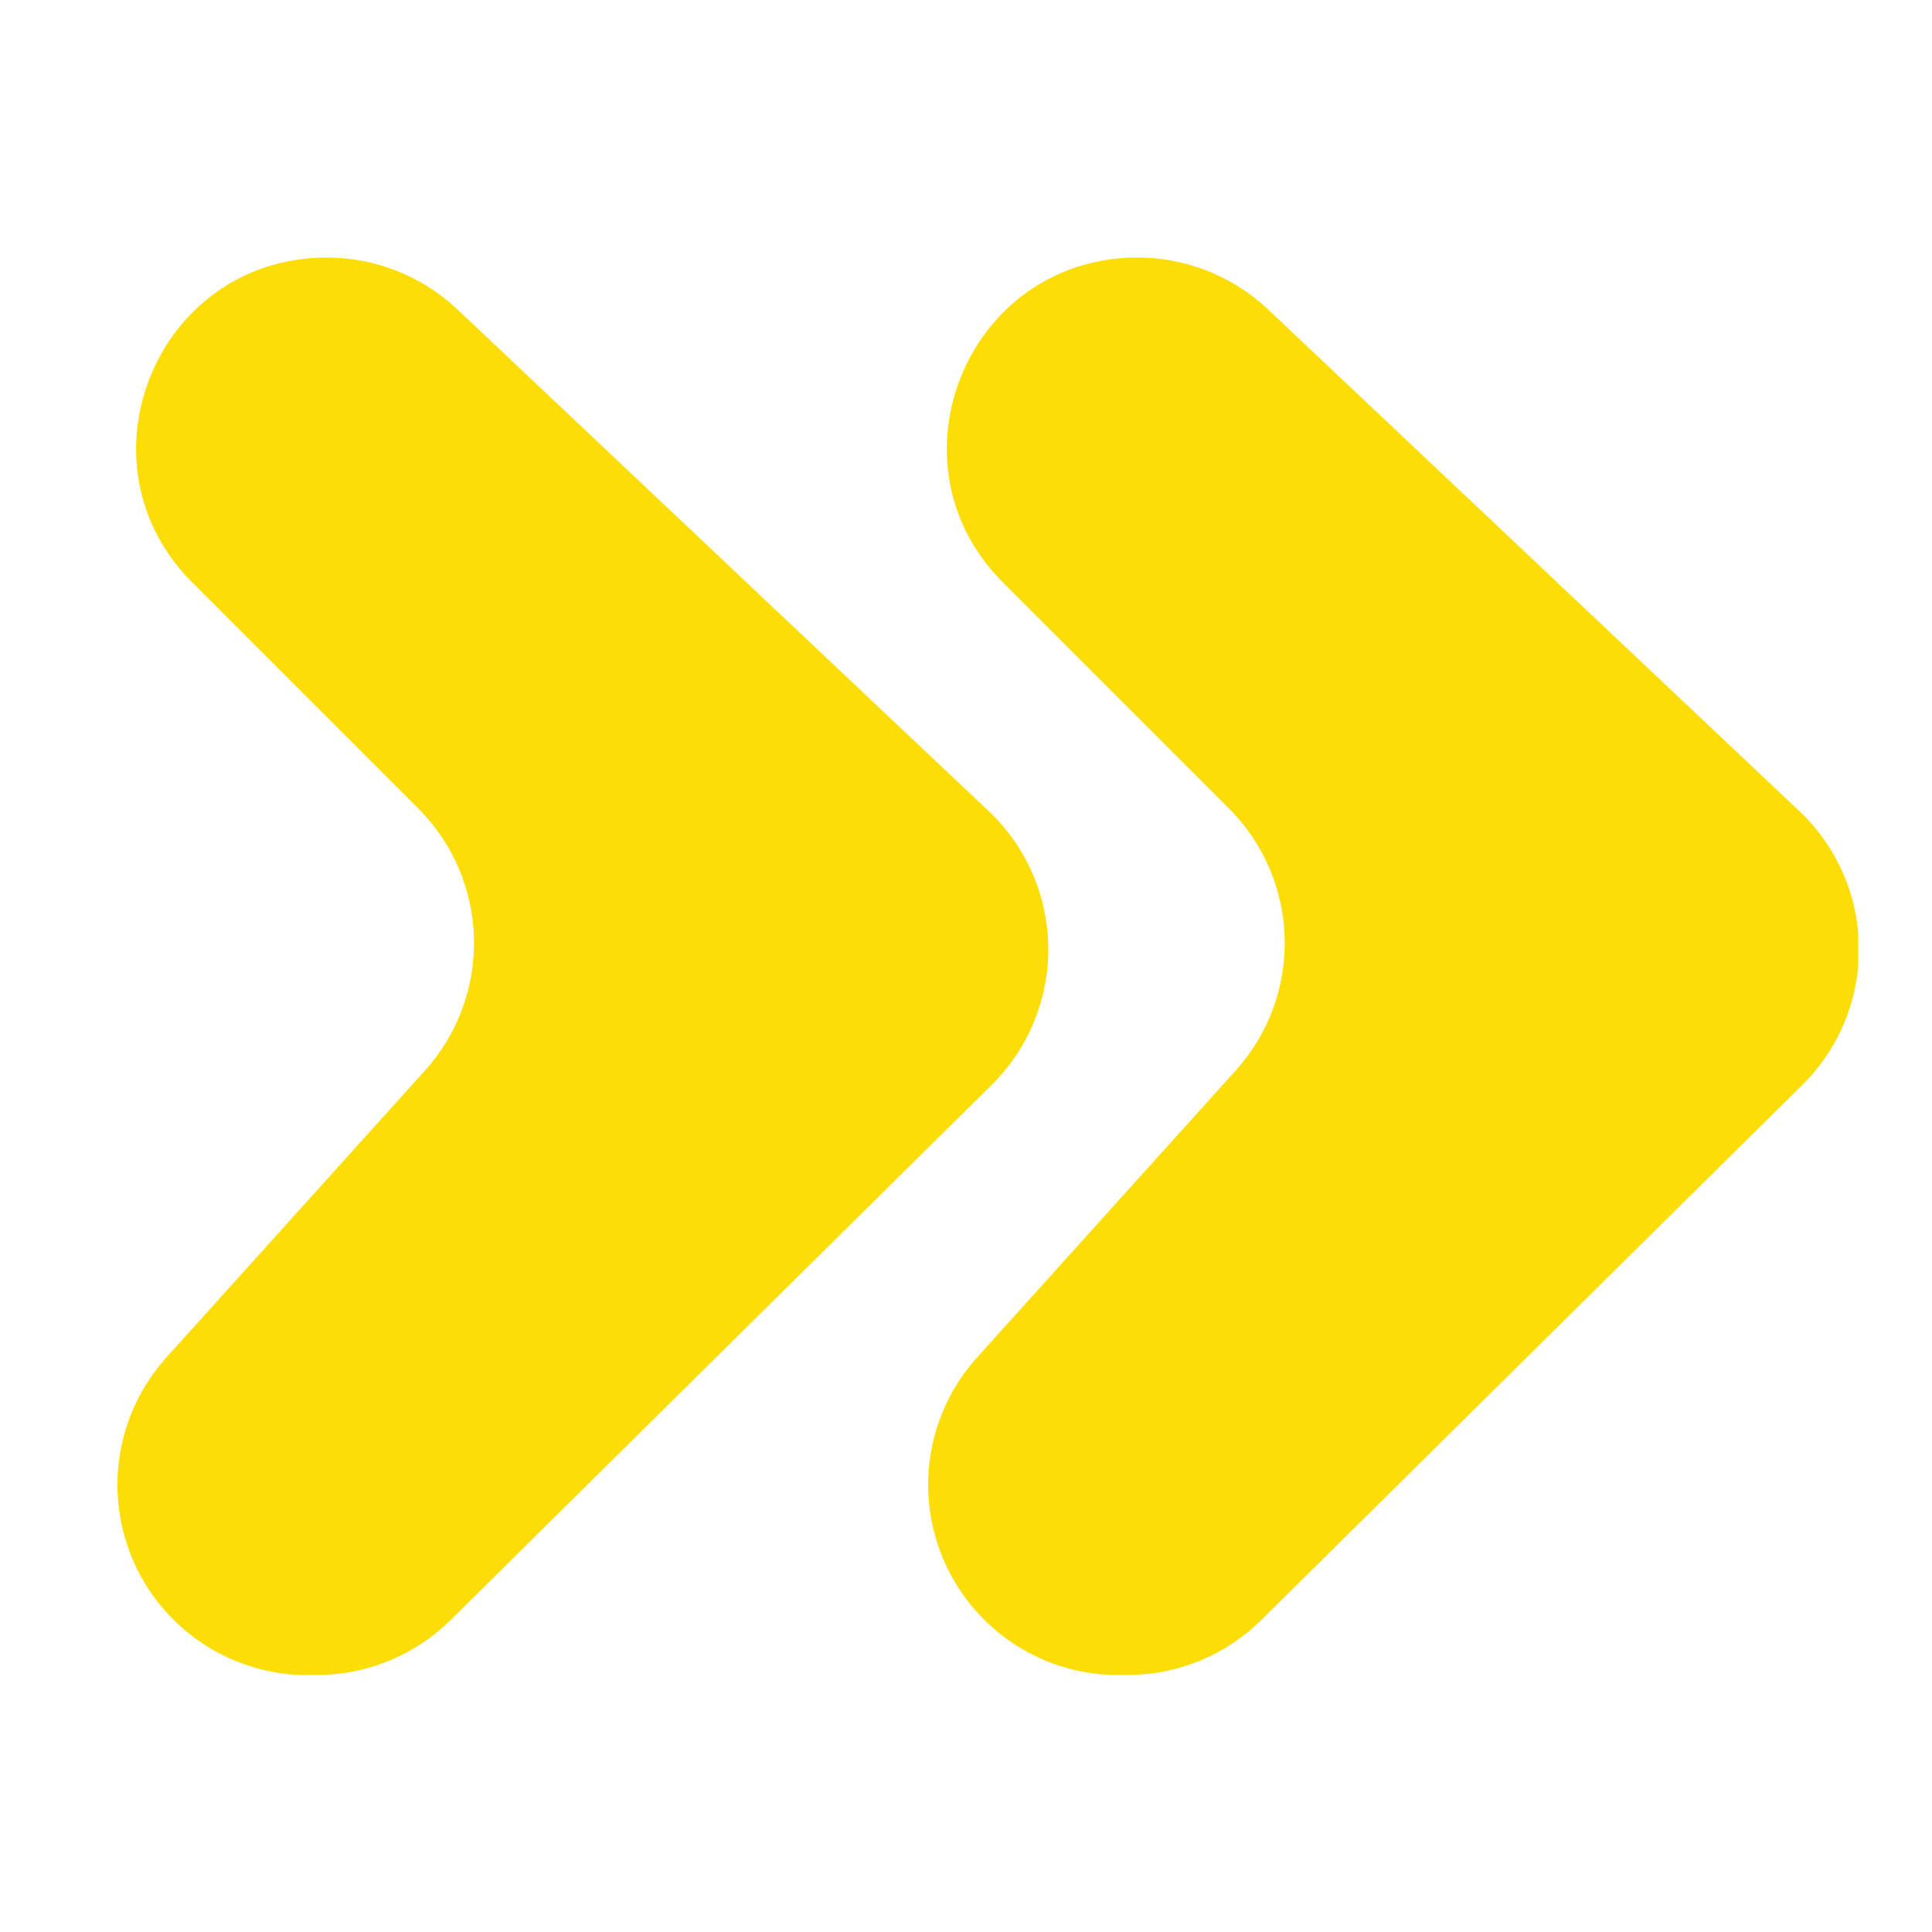
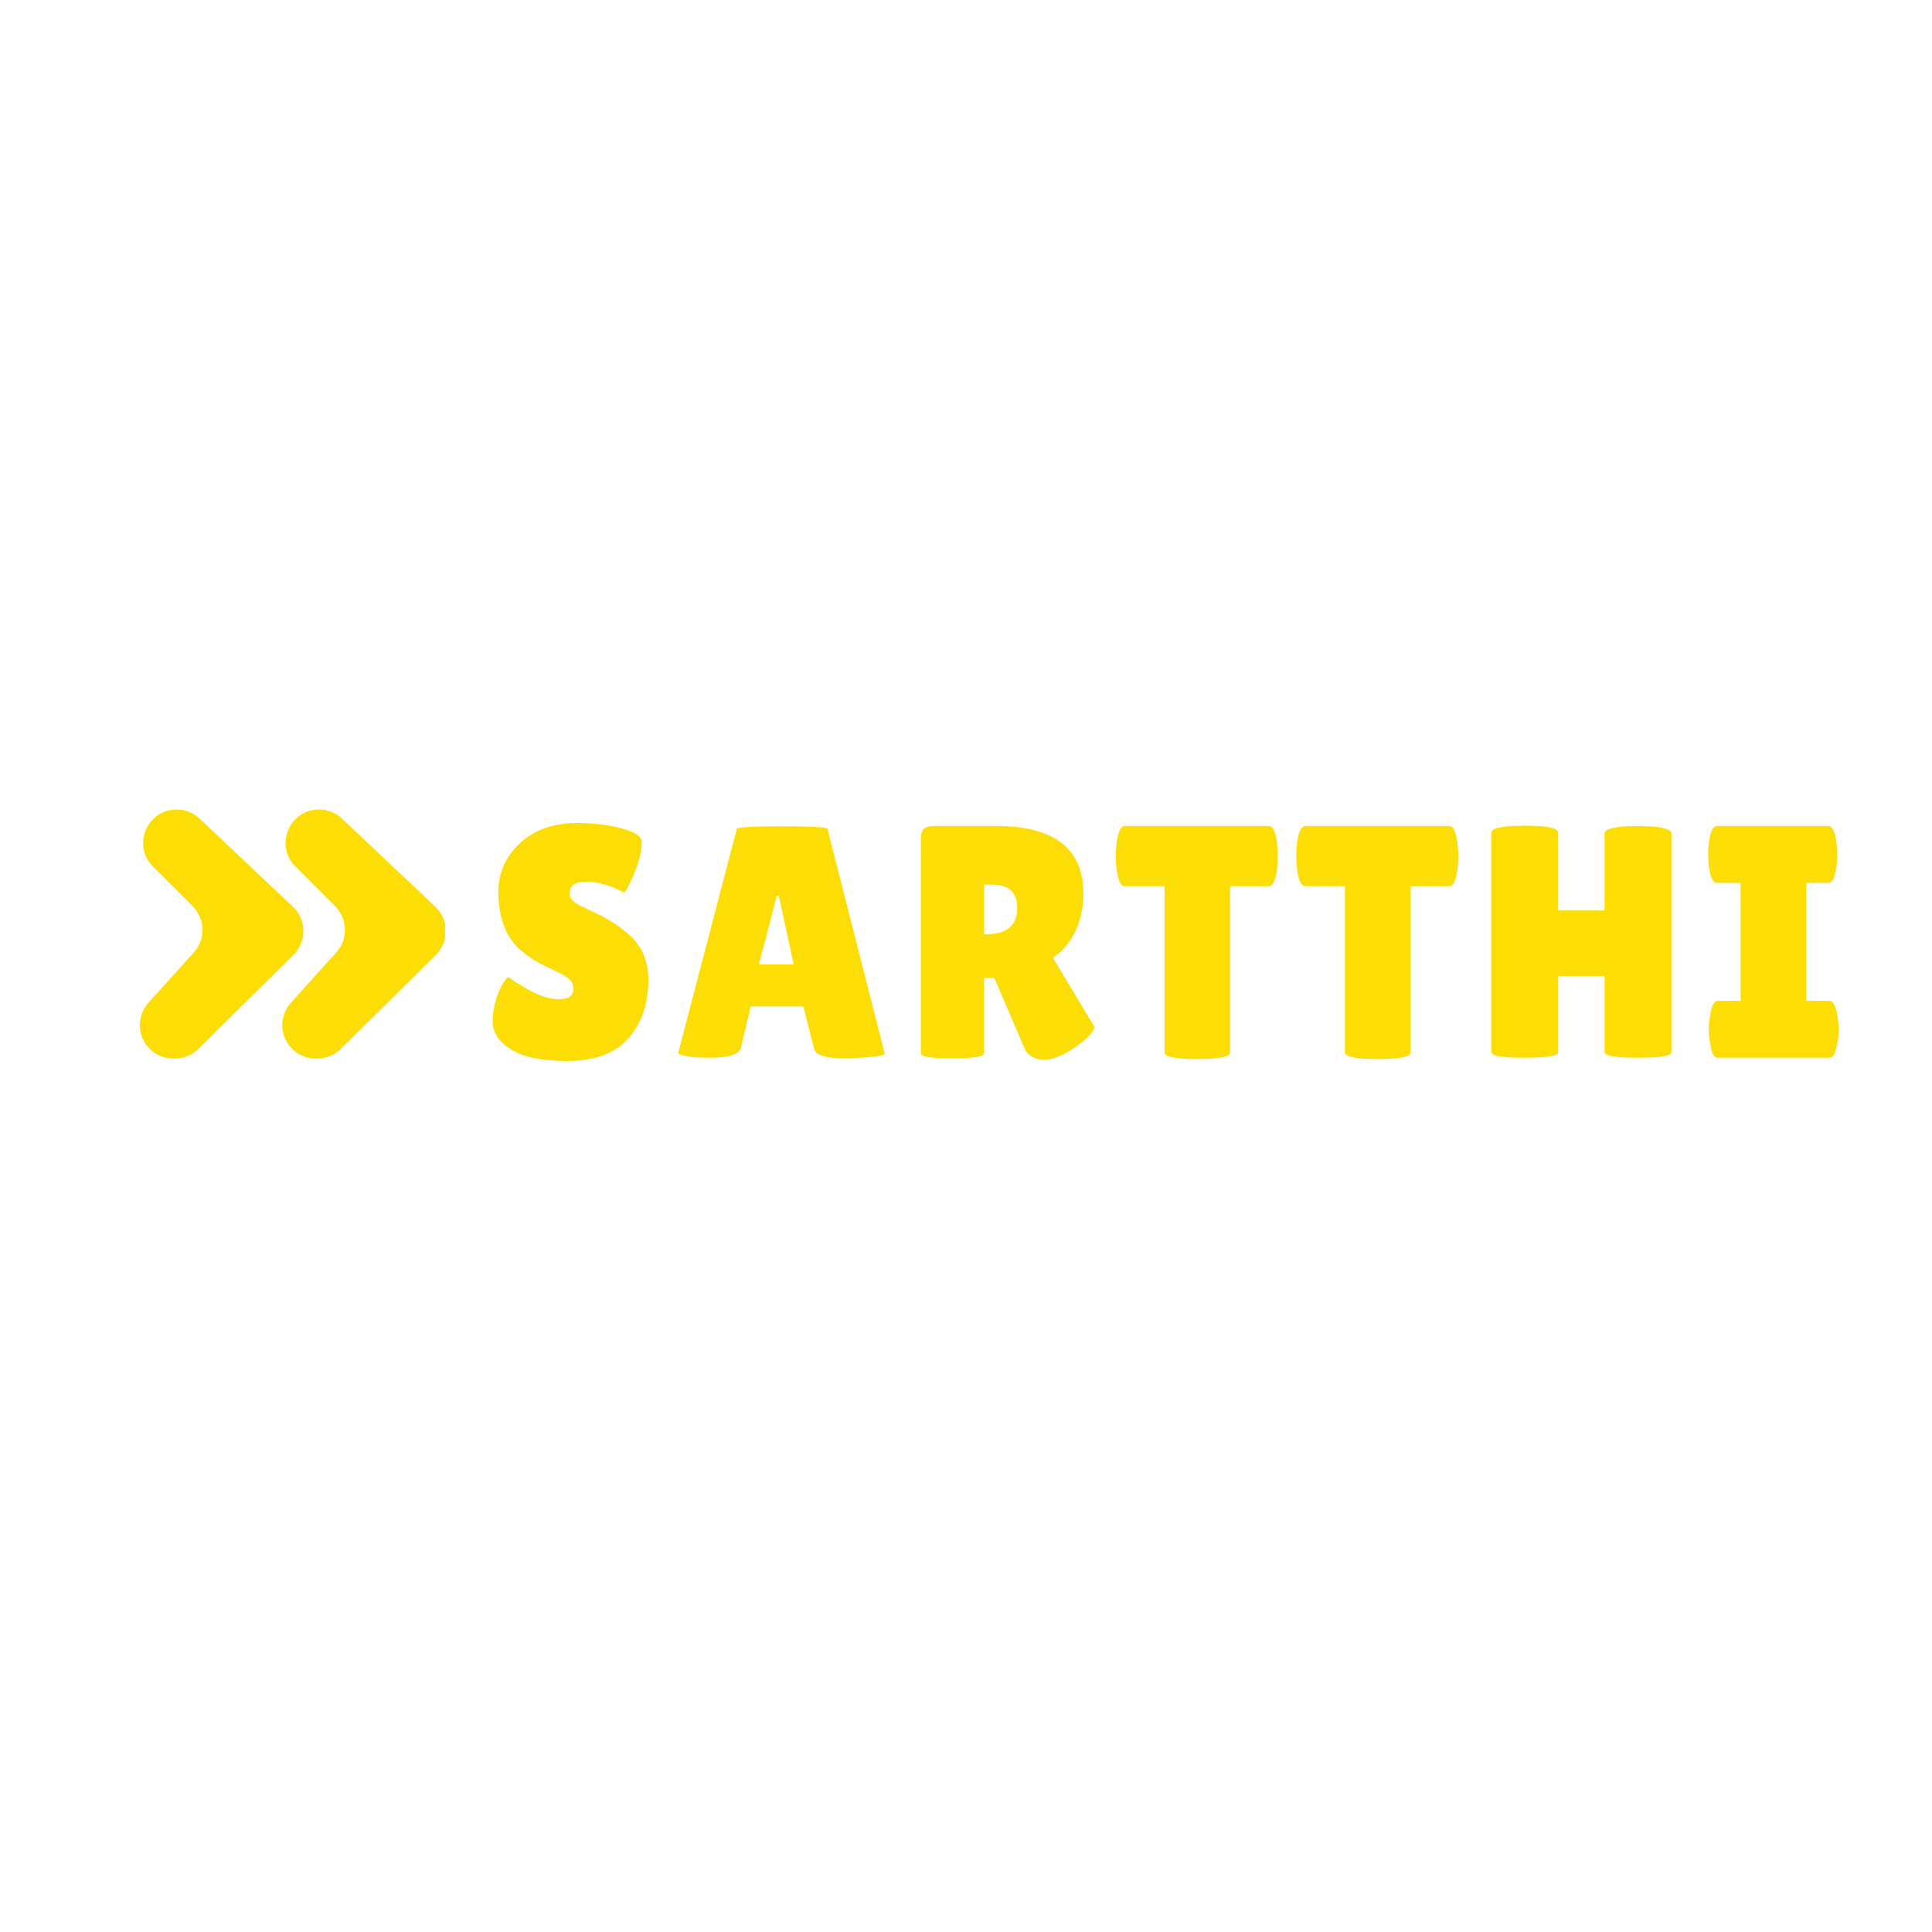
<svg xmlns="http://www.w3.org/2000/svg" width="500" zoomAndPan="magnify" viewBox="0 0 375 375" height="500" preserveAspectRatio="xMidYMid meet" version="1.0">
  <defs>
-     <clipPath id="13004f02e3">
-       <path d="M 22 49.492 L 204 49.492 L 204 325.492 L 22 325.492 Z M 22 49.492 " clip-rule="nonzero" />
+     <g />
+     <clipPath id="c38cdaeb04">
+       <path d="M 27 157.043 L 59 157.043 L 59 205.793 L 27 205.793 Z M 27 157.043 " clip-rule="nonzero" />
    </clipPath>
-     <clipPath id="053467dc55">
-       <path d="M 180 49.492 L 360.68 49.492 L 360.68 325.492 L 180 325.492 Z M 180 49.492 " clip-rule="nonzero" />
+     <clipPath id="ea3d172bdf">
+       <path d="M 54 157.043 L 86.383 157.043 L 86.383 205.793 L 54 205.793 Z M 54 157.043 " clip-rule="nonzero" />
    </clipPath>
  </defs>
-   <g clip-path="url(#13004f02e3)">
-     <path fill="#fcdd05" d="M 62.004 325.117 L 60.246 325.141 C 58.461 325.164 56.68 325.059 54.91 324.828 C 53.137 324.594 51.391 324.234 49.672 323.746 C 47.953 323.262 46.277 322.652 44.648 321.922 C 43.016 321.191 41.445 320.348 39.938 319.391 C 38.43 318.434 36.996 317.371 35.641 316.207 C 34.285 315.039 33.023 313.781 31.852 312.434 C 30.68 311.086 29.609 309.656 28.645 308.152 C 27.68 306.648 26.828 305.082 26.09 303.457 C 25.352 301.828 24.738 300.156 24.242 298.438 C 23.746 296.723 23.379 294.977 23.137 293.207 C 22.895 291.438 22.781 289.656 22.797 287.871 C 22.812 286.082 22.957 284.309 23.234 282.543 C 23.508 280.777 23.906 279.039 24.434 277.332 C 24.961 275.621 25.605 273.961 26.375 272.348 C 27.141 270.734 28.02 269.184 29.012 267.699 C 30.004 266.211 31.098 264.805 32.297 263.477 L 82.508 207.77 C 83.289 206.902 84.031 205.996 84.727 205.059 C 85.426 204.117 86.074 203.148 86.68 202.148 C 87.285 201.148 87.844 200.121 88.348 199.066 C 88.855 198.012 89.312 196.938 89.719 195.84 C 90.125 194.742 90.477 193.629 90.777 192.496 C 91.074 191.367 91.32 190.223 91.512 189.07 C 91.703 187.914 91.84 186.754 91.918 185.59 C 92 184.422 92.023 183.254 91.996 182.082 C 91.965 180.914 91.879 179.75 91.738 178.586 C 91.598 177.426 91.402 176.273 91.148 175.133 C 90.898 173.988 90.594 172.859 90.238 171.746 C 89.879 170.633 89.469 169.539 89.008 168.465 C 88.547 167.391 88.035 166.34 87.473 165.312 C 86.914 164.285 86.305 163.289 85.648 162.32 C 84.992 161.352 84.289 160.418 83.547 159.516 C 82.801 158.613 82.016 157.75 81.188 156.922 L 37.305 113.039 C 14.238 89.973 30.215 50.512 62.84 49.992 C 65.227 49.953 67.594 50.145 69.941 50.566 C 72.293 50.984 74.578 51.629 76.801 52.492 C 79.027 53.355 81.148 54.426 83.164 55.699 C 85.18 56.973 87.059 58.43 88.793 60.066 L 191.895 157.426 C 192.793 158.273 193.648 159.164 194.457 160.098 C 195.266 161.035 196.027 162.008 196.738 163.016 C 197.449 164.027 198.109 165.07 198.715 166.148 C 199.32 167.227 199.871 168.328 200.367 169.461 C 200.863 170.594 201.301 171.75 201.684 172.926 C 202.062 174.102 202.383 175.293 202.645 176.5 C 202.902 177.711 203.102 178.93 203.242 180.156 C 203.379 181.383 203.453 182.617 203.469 183.852 C 203.484 185.09 203.438 186.324 203.328 187.555 C 203.219 188.785 203.047 190.008 202.812 191.223 C 202.582 192.434 202.289 193.637 201.938 194.82 C 201.582 196.004 201.172 197.168 200.703 198.312 C 200.234 199.457 199.707 200.57 199.125 201.664 C 198.543 202.754 197.91 203.812 197.223 204.84 C 196.535 205.867 195.797 206.855 195.008 207.809 C 194.223 208.762 193.387 209.672 192.508 210.543 L 87.465 314.441 C 85.785 316.105 83.961 317.594 81.992 318.906 C 80.027 320.219 77.953 321.332 75.77 322.246 C 73.59 323.16 71.34 323.859 69.027 324.344 C 66.711 324.824 64.371 325.082 62.004 325.117 Z M 62.004 325.117 " fill-opacity="1" fill-rule="nonzero" />
+   <g clip-path="url(#c38cdaeb04)">
+     <path fill="#fcdd05" d="M 34.035 205.465 L 33.727 205.469 C 33.098 205.48 32.477 205.398 31.871 205.227 C 31.262 205.055 30.691 204.797 30.16 204.461 C 29.625 204.121 29.152 203.715 28.738 203.238 C 28.324 202.762 27.988 202.234 27.727 201.66 C 27.465 201.086 27.293 200.484 27.207 199.859 C 27.121 199.234 27.129 198.609 27.223 197.984 C 27.32 197.363 27.504 196.766 27.777 196.195 C 28.047 195.625 28.395 195.105 28.816 194.637 L 37.637 184.848 C 37.914 184.543 38.16 184.215 38.371 183.863 C 38.586 183.508 38.762 183.141 38.906 182.754 C 39.047 182.367 39.152 181.969 39.219 181.562 C 39.289 181.156 39.316 180.75 39.305 180.336 C 39.293 179.926 39.246 179.516 39.156 179.113 C 39.07 178.711 38.945 178.32 38.781 177.945 C 38.617 177.566 38.422 177.207 38.191 176.863 C 37.961 176.523 37.699 176.207 37.406 175.914 L 29.695 168.207 C 25.645 164.152 28.449 157.219 34.184 157.129 C 35.031 157.113 35.848 157.262 36.637 157.566 C 37.426 157.875 38.129 158.316 38.742 158.898 L 56.855 176.004 C 57.172 176.305 57.457 176.629 57.707 176.988 C 57.957 177.344 58.172 177.719 58.348 178.117 C 58.52 178.52 58.652 178.93 58.746 179.355 C 58.836 179.781 58.887 180.211 58.891 180.648 C 58.895 181.082 58.859 181.516 58.777 181.941 C 58.695 182.371 58.57 182.785 58.406 183.188 C 58.238 183.59 58.035 183.973 57.793 184.336 C 57.551 184.695 57.273 185.031 56.965 185.336 L 38.512 203.59 C 37.914 204.18 37.23 204.637 36.453 204.961 C 35.68 205.285 34.875 205.453 34.035 205.465 Z M 34.035 205.465 " fill-opacity="1" fill-rule="nonzero" />
  </g>
-   <g clip-path="url(#053467dc55)">
-     <path fill="#fcdd05" d="M 219.363 325.117 L 217.605 325.141 C 215.82 325.164 214.039 325.059 212.27 324.828 C 210.496 324.594 208.75 324.234 207.031 323.746 C 205.312 323.262 203.637 322.652 202.004 321.922 C 200.375 321.191 198.805 320.348 197.293 319.391 C 195.785 318.434 194.355 317.371 193 316.207 C 191.645 315.039 190.383 313.781 189.211 312.434 C 188.035 311.086 186.969 309.656 186.004 308.152 C 185.039 306.648 184.188 305.082 183.449 303.457 C 182.711 301.828 182.094 300.156 181.598 298.438 C 181.105 296.723 180.734 294.977 180.492 293.207 C 180.254 291.438 180.141 289.656 180.156 287.871 C 180.172 286.082 180.316 284.309 180.59 282.543 C 180.863 280.777 181.266 279.039 181.793 277.332 C 182.316 275.621 182.965 273.961 183.73 272.348 C 184.5 270.734 185.379 269.184 186.371 267.699 C 187.363 266.211 188.457 264.805 189.652 263.477 L 239.863 207.77 C 240.648 206.902 241.387 205.996 242.086 205.059 C 242.781 204.117 243.434 203.148 244.039 202.148 C 244.645 201.148 245.199 200.117 245.707 199.066 C 246.215 198.012 246.672 196.938 247.074 195.84 C 247.48 194.742 247.832 193.629 248.133 192.496 C 248.434 191.367 248.68 190.223 248.867 189.07 C 249.059 187.914 249.195 186.754 249.277 185.586 C 249.355 184.422 249.383 183.254 249.352 182.082 C 249.32 180.914 249.234 179.75 249.094 178.586 C 248.953 177.426 248.758 176.273 248.508 175.133 C 248.258 173.988 247.953 172.863 247.594 171.746 C 247.238 170.633 246.828 169.539 246.367 168.465 C 245.906 167.391 245.395 166.34 244.832 165.312 C 244.27 164.289 243.66 163.289 243.004 162.32 C 242.348 161.352 241.648 160.418 240.902 159.516 C 240.16 158.613 239.371 157.75 238.547 156.922 L 194.664 113.039 C 171.594 89.973 187.57 50.512 220.191 49.992 C 222.574 49.953 224.941 50.145 227.289 50.566 C 229.637 50.988 231.922 51.629 234.145 52.492 C 236.371 53.355 238.488 54.426 240.504 55.699 C 242.52 56.973 244.395 58.43 246.129 60.066 L 349.242 157.426 C 350.141 158.277 350.996 159.168 351.805 160.102 C 352.613 161.035 353.375 162.008 354.086 163.02 C 354.797 164.031 355.457 165.074 356.066 166.148 C 356.672 167.227 357.223 168.332 357.719 169.465 C 358.215 170.598 358.652 171.75 359.031 172.926 C 359.414 174.102 359.734 175.293 359.992 176.504 C 360.254 177.711 360.453 178.93 360.59 180.156 C 360.73 181.387 360.805 182.617 360.82 183.855 C 360.836 185.09 360.785 186.324 360.676 187.555 C 360.566 188.785 360.398 190.008 360.164 191.223 C 359.934 192.438 359.641 193.637 359.289 194.82 C 358.934 196.008 358.523 197.172 358.055 198.312 C 357.586 199.457 357.059 200.574 356.477 201.664 C 355.895 202.754 355.262 203.812 354.574 204.84 C 353.887 205.867 353.148 206.859 352.359 207.812 C 351.574 208.766 350.738 209.676 349.859 210.543 L 244.816 314.445 C 243.137 316.105 241.312 317.594 239.348 318.906 C 237.379 320.219 235.305 321.332 233.125 322.246 C 230.945 323.16 228.695 323.859 226.383 324.34 C 224.066 324.824 221.727 325.082 219.363 325.117 Z M 219.363 325.117 " fill-opacity="1" fill-rule="nonzero" />
+   <g clip-path="url(#ea3d172bdf)">
+     <path fill="#fcdd05" d="M 61.684 205.465 L 61.375 205.469 C 60.742 205.48 60.125 205.398 59.516 205.227 C 58.91 205.055 58.34 204.797 57.805 204.461 C 57.273 204.121 56.801 203.715 56.387 203.238 C 55.973 202.762 55.633 202.234 55.375 201.66 C 55.113 201.086 54.941 200.484 54.855 199.859 C 54.77 199.234 54.773 198.609 54.871 197.984 C 54.969 197.363 55.152 196.766 55.422 196.195 C 55.695 195.625 56.039 195.105 56.465 194.637 L 65.285 184.848 C 65.562 184.543 65.805 184.215 66.02 183.863 C 66.23 183.508 66.41 183.141 66.551 182.754 C 66.695 182.367 66.801 181.969 66.867 181.562 C 66.934 181.156 66.961 180.75 66.953 180.336 C 66.941 179.926 66.891 179.516 66.805 179.113 C 66.715 178.711 66.59 178.32 66.426 177.945 C 66.266 177.566 66.066 177.207 65.836 176.863 C 65.605 176.523 65.344 176.207 65.055 175.914 L 57.344 168.207 C 53.289 164.152 56.098 157.219 61.828 157.129 C 62.676 157.117 63.492 157.262 64.281 157.566 C 65.07 157.875 65.77 158.316 66.387 158.898 L 84.504 176.004 C 84.82 176.305 85.102 176.629 85.352 176.988 C 85.605 177.344 85.816 177.719 85.992 178.117 C 86.168 178.52 86.301 178.93 86.391 179.355 C 86.484 179.781 86.531 180.211 86.535 180.648 C 86.543 181.082 86.504 181.516 86.422 181.941 C 86.34 182.371 86.215 182.785 86.051 183.188 C 85.887 183.59 85.68 183.973 85.438 184.336 C 85.195 184.695 84.922 185.031 84.609 185.336 L 66.156 203.59 C 65.559 204.18 64.875 204.637 64.102 204.961 C 63.328 205.285 62.523 205.453 61.684 205.465 Z M 61.684 205.465 " fill-opacity="1" fill-rule="nonzero" />
+   </g>
+   <g fill="#fcdd05" fill-opacity="1">
+     <g transform="translate(93.77628, 205.3113)">
+       <g>
+         <path d="M 4.891 -15.688 C 5.703 -15.039 7.102 -14.16 9.094 -13.047 C 11.082 -11.93 12.988 -11.375 14.812 -11.375 C 16.633 -11.375 17.547 -12.082 17.547 -13.5 C 17.547 -14.133 17.285 -14.695 16.766 -15.188 C 16.254 -15.688 15.312 -16.254 13.938 -16.891 C 12.57 -17.535 11.547 -18.039 10.859 -18.406 C 10.172 -18.77 9.258 -19.367 8.125 -20.203 C 6.988 -21.047 6.125 -21.914 5.531 -22.812 C 3.812 -25.258 2.953 -28.363 2.953 -32.125 C 2.953 -35.895 4.352 -39.078 7.156 -41.672 C 9.969 -44.266 13.645 -45.562 18.188 -45.562 C 21.27 -45.562 24.117 -45.227 26.734 -44.562 C 29.348 -43.906 30.695 -43.039 30.781 -41.969 C 30.781 -41.832 30.781 -41.703 30.781 -41.578 C 30.781 -40.078 30.305 -38.18 29.359 -35.891 C 28.422 -33.598 27.758 -32.32 27.375 -32.062 C 24.633 -33.477 22.18 -34.188 20.016 -34.188 C 17.848 -34.188 16.766 -33.414 16.766 -31.875 C 16.766 -30.938 17.562 -30.102 19.156 -29.375 C 19.5 -29.195 19.988 -28.957 20.625 -28.656 C 21.27 -28.363 22.008 -28.008 22.844 -27.594 C 23.676 -27.188 24.57 -26.672 25.531 -26.047 C 26.5 -25.43 27.539 -24.609 28.656 -23.578 C 30.926 -21.441 32.062 -18.617 32.062 -15.109 C 32.062 -10.516 30.797 -6.758 28.266 -3.844 C 25.742 -0.938 21.848 0.555 16.578 0.641 C 14.004 0.641 11.676 0.426 9.594 0 C 7.52 -0.426 5.711 -1.258 4.172 -2.5 C 2.629 -3.75 1.859 -5.25 1.859 -7 C 1.859 -8.758 2.18 -10.504 2.828 -12.234 C 3.473 -13.973 4.16 -15.125 4.891 -15.688 Z M 4.891 -15.688 " />
+       </g>
+     </g>
+   </g>
+   <g fill="#fcdd05" fill-opacity="1">
+     <g transform="translate(130.6648, 205.3113)">
+       <g>
+         <path d="M 33.422 0.125 C 29.691 0.125 27.676 -0.473 27.375 -1.672 L 25.25 -9.969 L 15.031 -9.969 L 13.172 -2 C 12.91 -0.664 10.852 0 7 0 C 4.945 0 3.426 -0.113 2.438 -0.344 C 1.457 -0.582 0.969 -0.77 0.969 -0.906 L 12.344 -44.406 C 12.344 -44.75 15.273 -44.922 21.141 -44.922 C 27.016 -44.922 29.953 -44.75 29.953 -44.406 L 41.062 -0.828 C 41.062 -0.535 40.078 -0.301 38.109 -0.125 C 36.141 0.039 34.578 0.125 33.422 0.125 Z M 16.641 -18.125 L 23.391 -18.125 L 20.5 -31.422 L 20.109 -31.422 Z M 16.641 -18.125 " />
+       </g>
+     </g>
+   </g>
+   <g fill="#fcdd05" fill-opacity="1">
+     <g transform="translate(175.5223, 205.3113)">
+       <g>
+         <path d="M 15.484 -0.906 C 15.484 -0.219 13.445 0.125 9.375 0.125 C 5.27 0.125 3.219 -0.191 3.219 -0.828 L 3.219 -42.734 C 3.219 -44.234 4.008 -44.984 5.594 -44.984 L 17.859 -44.984 C 29.129 -44.984 34.766 -40.594 34.766 -31.812 C 34.766 -29.156 34.25 -26.742 33.219 -24.578 C 32.195 -22.422 30.742 -20.695 28.859 -19.406 L 36.953 -5.906 C 36.609 -4.883 35.492 -3.707 33.609 -2.375 C 31.035 -0.531 28.914 0.391 27.25 0.391 C 25.582 0.391 24.336 -0.207 23.516 -1.406 L 17.484 -15.484 L 15.484 -15.484 Z M 15.484 -33.609 L 15.484 -23.969 L 15.812 -23.969 C 19.883 -23.969 21.922 -25.66 21.922 -29.047 C 21.922 -30.586 21.52 -31.734 20.719 -32.484 C 19.926 -33.234 18.633 -33.609 16.844 -33.609 Z M 15.484 -33.609 " />
+       </g>
+     </g>
+   </g>
+   <g fill="#fcdd05" fill-opacity="1">
+     <g transform="translate(216.2026, 205.3113)">
+       <g>
+         <path d="M 22.562 -1.031 C 22.562 -0.176 20.438 0.25 16.188 0.25 C 11.945 0.25 9.828 -0.176 9.828 -1.031 L 9.828 -33.297 L 2.125 -33.297 C 1.395 -33.297 0.879 -34.281 0.578 -36.25 C 0.453 -37.188 0.391 -38.145 0.391 -39.125 C 0.391 -40.113 0.453 -41.082 0.578 -42.031 C 0.879 -44 1.395 -44.984 2.125 -44.984 L 30.078 -44.984 C 30.805 -44.984 31.32 -44 31.625 -42.031 C 31.75 -41.082 31.812 -40.113 31.812 -39.125 C 31.812 -38.145 31.75 -37.188 31.625 -36.25 C 31.32 -34.281 30.805 -33.297 30.078 -33.297 L 22.562 -33.297 Z M 22.562 -1.031 " />
+       </g>
+     </g>
+   </g>
+   <g fill="#fcdd05" fill-opacity="1">
+     <g transform="translate(251.2274, 205.3113)">
+       <g>
+         <path d="M 22.562 -1.031 C 22.562 -0.176 20.438 0.25 16.188 0.25 C 11.945 0.25 9.828 -0.176 9.828 -1.031 L 9.828 -33.297 L 2.125 -33.297 C 1.395 -33.297 0.879 -34.281 0.578 -36.25 C 0.453 -37.188 0.391 -38.145 0.391 -39.125 C 0.391 -40.113 0.453 -41.082 0.578 -42.031 C 0.879 -44 1.395 -44.984 2.125 -44.984 L 30.078 -44.984 C 30.805 -44.984 31.32 -44 31.625 -42.031 C 31.75 -41.082 31.812 -40.113 31.812 -39.125 C 31.812 -38.145 31.75 -37.188 31.625 -36.25 C 31.32 -34.281 30.805 -33.297 30.078 -33.297 L 22.562 -33.297 Z M 22.562 -1.031 " />
+       </g>
+     </g>
+   </g>
+   <g fill="#fcdd05" fill-opacity="1">
+     <g transform="translate(286.2523, 205.3113)">
+       <g>
+         <path d="M 38.172 -1.094 C 38.172 -0.363 36.004 0 31.672 0 C 27.348 0 25.188 -0.363 25.188 -1.094 L 25.188 -15.875 L 16.188 -15.875 L 16.188 -1.094 C 16.188 -0.363 14.023 0 9.703 0 C 5.379 0 3.219 -0.363 3.219 -1.094 L 3.219 -43.703 C 3.219 -44.598 5.379 -45.047 9.703 -45.047 C 14.023 -45.047 16.188 -44.598 16.188 -43.703 L 16.188 -28.594 L 25.188 -28.594 L 25.188 -43.578 C 25.188 -44.172 26.258 -44.598 28.406 -44.859 C 29.52 -44.941 30.613 -44.984 31.688 -44.984 L 34.953 -44.859 C 37.098 -44.598 38.172 -44.172 38.172 -43.578 Z M 38.172 -1.094 " />
+       </g>
+     </g>
+   </g>
+   <g fill="#fcdd05" fill-opacity="1">
+     <g transform="translate(330.4028, 205.3113)">
+       <g>
+         <path d="M 7.453 -11.047 L 7.453 -33.938 L 2.891 -33.938 C 2.16 -33.938 1.645 -34.859 1.344 -36.703 C 1.219 -37.598 1.156 -38.516 1.156 -39.453 C 1.156 -40.398 1.219 -41.32 1.344 -42.219 C 1.645 -44.062 2.16 -44.984 2.891 -44.984 L 24.484 -44.984 C 25.211 -44.984 25.707 -44.062 25.969 -42.219 C 26.133 -41.32 26.219 -40.398 26.219 -39.453 C 26.219 -38.516 26.133 -37.598 25.969 -36.703 C 25.707 -34.859 25.211 -33.938 24.484 -33.938 L 20.172 -33.938 L 20.172 -11.047 L 24.672 -11.047 C 25.398 -11.047 25.914 -10.129 26.219 -8.297 C 26.395 -7.391 26.484 -6.461 26.484 -5.516 C 26.484 -4.578 26.395 -3.66 26.219 -2.766 C 25.914 -0.922 25.398 0 24.672 0 L 3.016 0 C 2.285 0 1.797 -0.922 1.547 -2.766 C 1.367 -3.66 1.281 -4.578 1.281 -5.516 C 1.281 -6.461 1.367 -7.391 1.547 -8.297 C 1.797 -10.129 2.285 -11.047 3.016 -11.047 Z M 7.453 -11.047 " />
+       </g>
+     </g>
  </g>
</svg>
